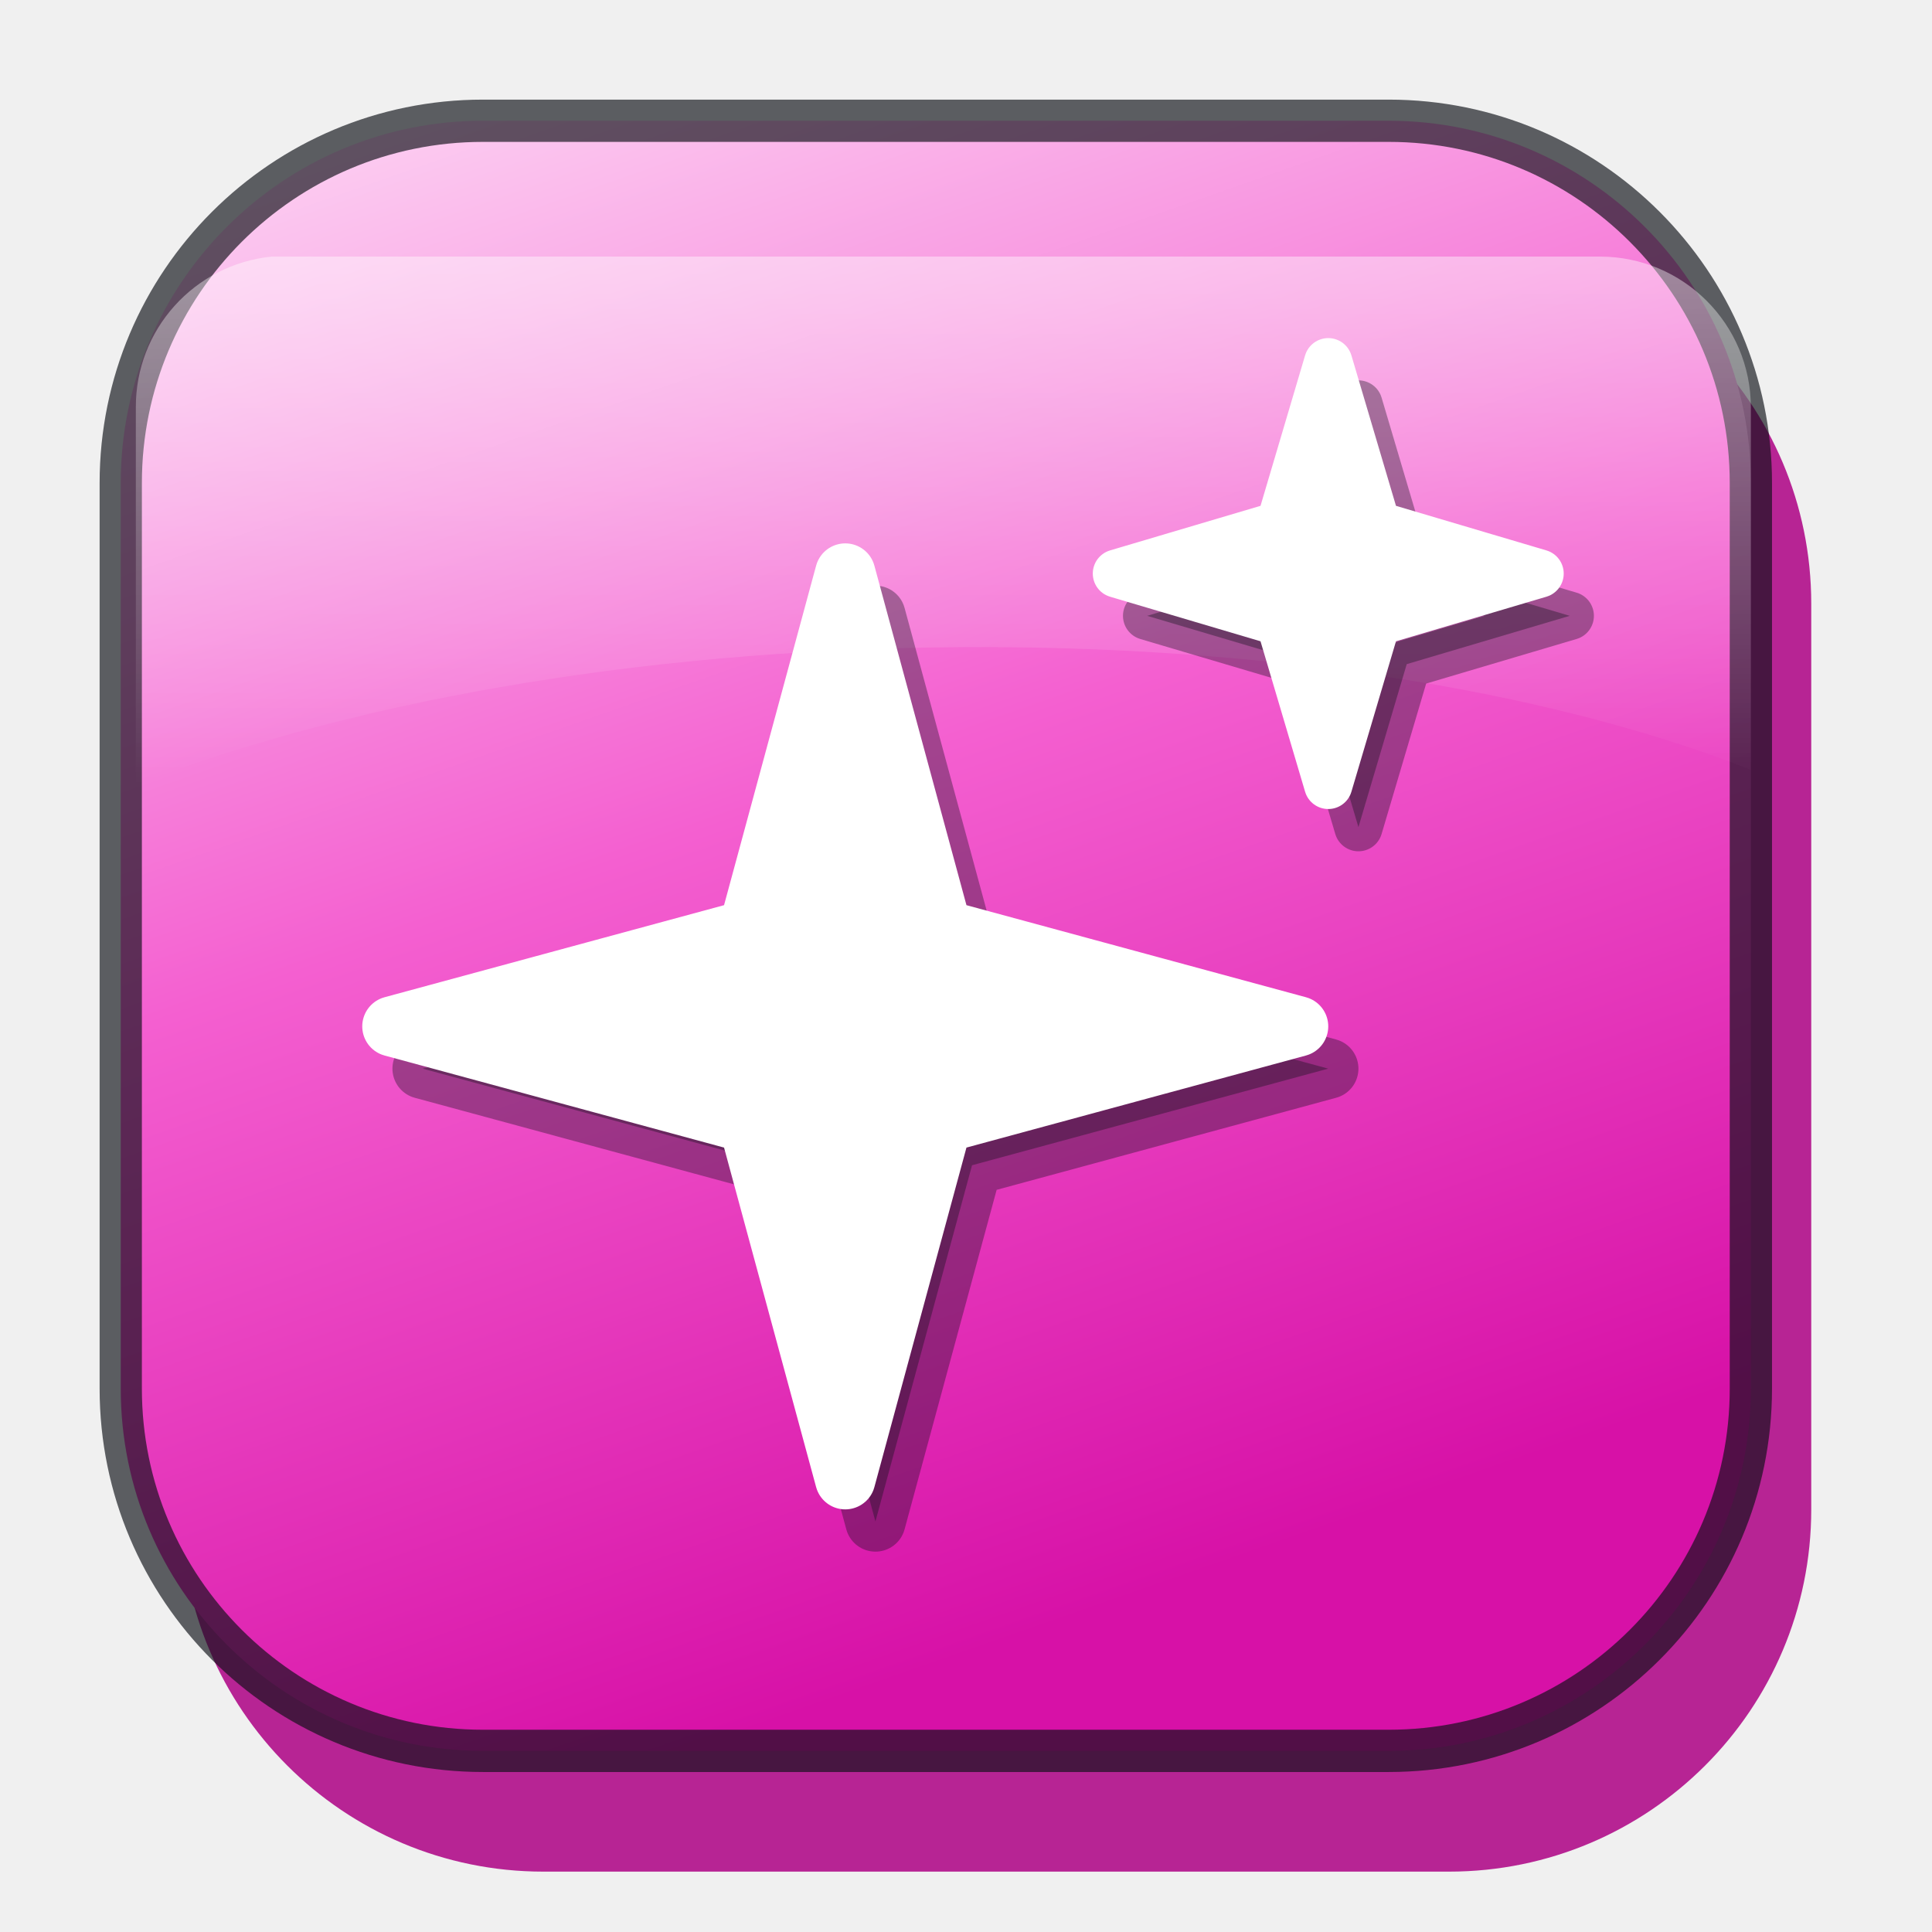
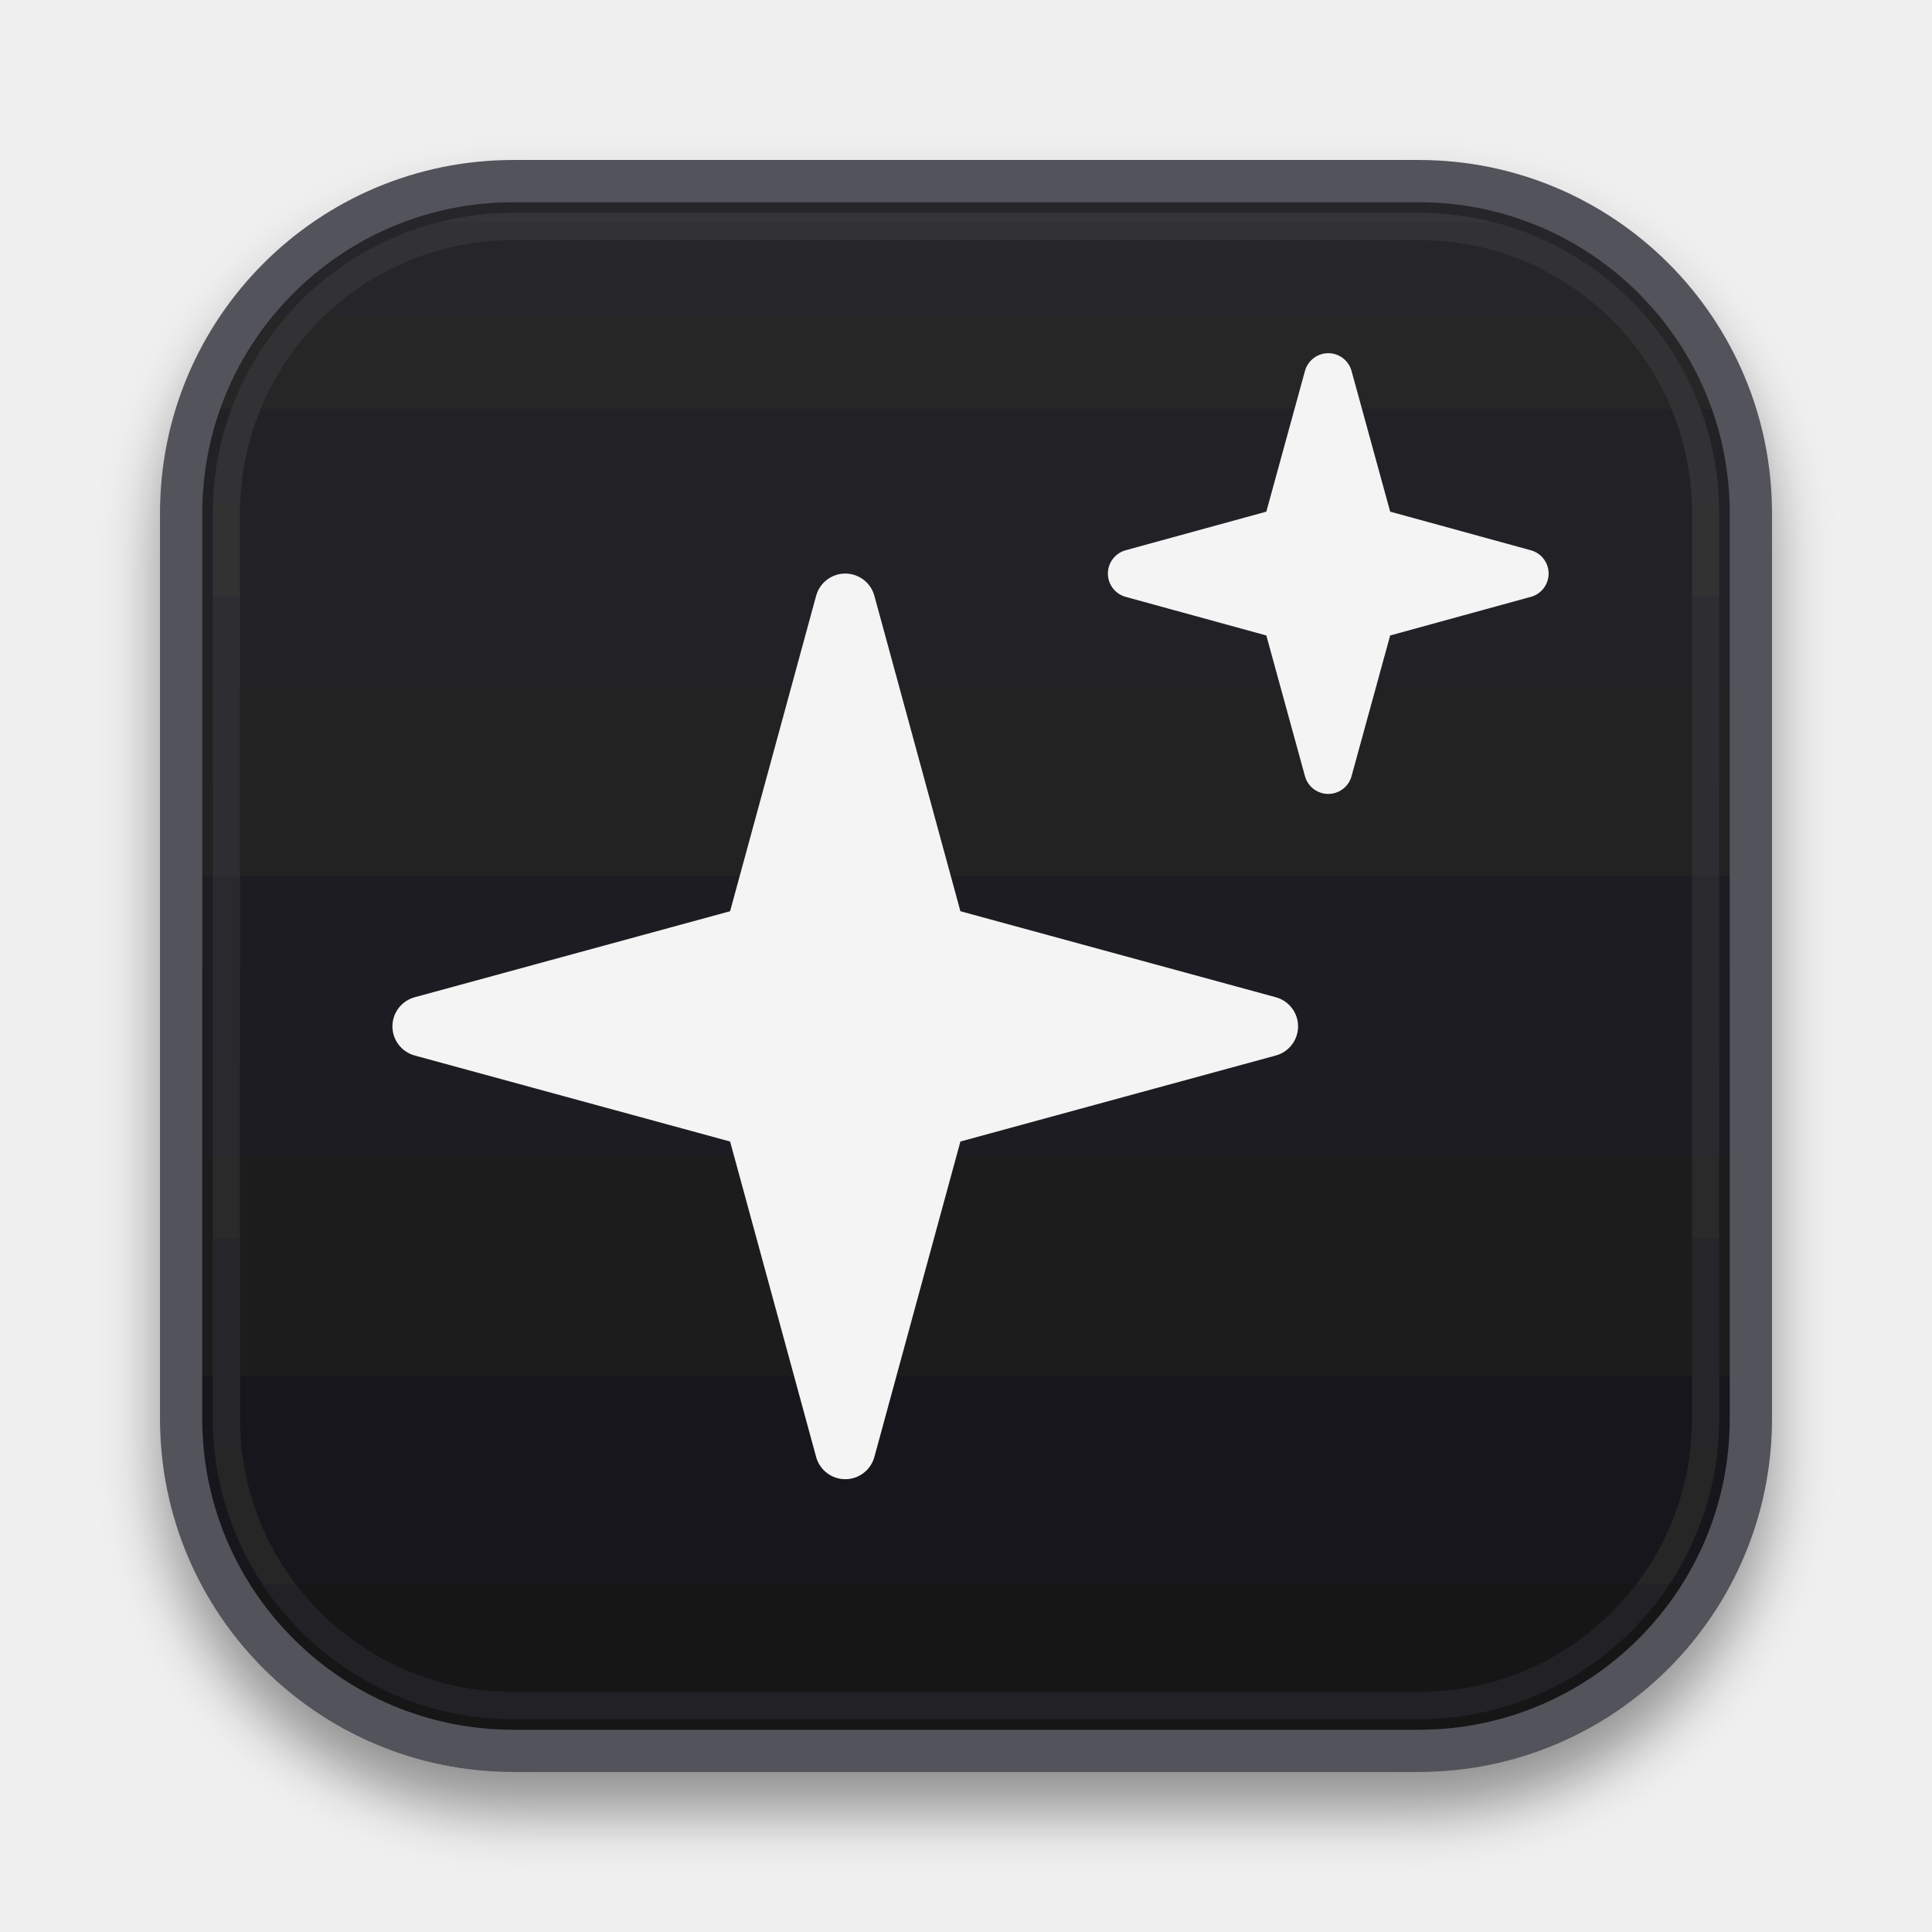
<svg xmlns="http://www.w3.org/2000/svg" viewBox="0 0 64 64" width="64" height="64">
  <defs>
-     <linearGradient id="l1" x1="0" y1="0" x2="0.35" y2="1" gradientUnits="objectBoundingBox">
-       <stop offset="0" stop-color="#fddaf5" />
-       <stop offset="0.5" stop-color="#f45fd0" />
-       <stop offset="1" stop-color="#d711a7" />
+     <linearGradient id="uv_bright" x1="0.15" y1="0" x2="0.85" y2="1">
+       <stop offset="0%" stop-color="#FFFFFF" />
+       <stop offset="55%" stop-color="#E4E4E7" />
+       <stop offset="100%" stop-color="#D4D4D8" />
    </linearGradient>
-     <linearGradient id="l2" x1="0" y1="0" x2="0" y2="1" gradientUnits="objectBoundingBox">
-       <stop offset="0" stop-color="#fff" stop-opacity="0.42" />
-       <stop offset="1" stop-color="#fff" stop-opacity="0" />
+     <linearGradient id="uv_mid" x1="0" y1="0" x2="0" y2="1">
+       <stop offset="0%" stop-color="#E4E4E7" />
+       <stop offset="50%" stop-color="#D4D4D8" />
+       <stop offset="100%" stop-color="#A1A1AA" />
    </linearGradient>
+     <linearGradient id="uv_slate" x1="0" y1="0" x2="0" y2="1">
+       <stop offset="0%" stop-color="#D4D4D8" />
+       <stop offset="100%" stop-color="#71717A" />
+     </linearGradient>
+     <linearGradient id="uv_dark" x1="0" y1="0" x2="0" y2="1">
+       <stop offset="0%" stop-color="#71717A" />
+       <stop offset="100%" stop-color="#3F3F46" />
+     </linearGradient>
+     <radialGradient id="uv_head_lit" cx="35%" cy="25%" r="72%">
+       <stop offset="0%" stop-color="#FFFFFF" />
+       <stop offset="55%" stop-color="#E4E4E7" />
+       <stop offset="100%" stop-color="#A1A1AA" />
+     </radialGradient>
+     <radialGradient id="uv_sphere" cx="35%" cy="30%" r="68%">
+       <stop offset="0%" stop-color="#FFFFFF" />
+       <stop offset="48%" stop-color="#D4D4D8" />
+       <stop offset="100%" stop-color="#71717A" />
+     </radialGradient>
+     <linearGradient id="card_bg" x1="0" y1="0" x2="0" y2="1">
+       <stop offset="0%" stop-color="#27272A" />
+       <stop offset="65%" stop-color="#1C1C1F" />
+       <stop offset="100%" stop-color="#141417" />
+     </linearGradient>
+     <radialGradient id="card_floor" cx="50%" cy="78%" r="42%">
+       <stop offset="0%" stop-color="#000000" stop-opacity="0.55" />
+       <stop offset="100%" stop-color="#000000" stop-opacity="0" />
+     </radialGradient>
+     <filter id="soft_drop" x="-12%" y="-12%" width="124%" height="124%">
+       <feDropShadow dx="0" dy="1.3" stdDeviation="1.0" flood-color="#000000" flood-opacity="0.40" />
+     </filter>
  </defs>
-   <rect x="6" y="8" width="54" height="54" rx="12" fill="#b10e8a" fill-opacity="0.9" />
-   <rect x="4" y="4" width="54" height="54" rx="12" fill="url(#l1)" stroke="#0b0f15" stroke-opacity="0.65" stroke-width="1.4" />
-   <path d="M 9 8.5 h 44 a 5 5 0 0 1 5 5 v 12 C 44 20 20 20 4.5 26 v -12.5 a 5 5 0 0 1 4.5 -5 Z" fill="url(#l2)" />
-   <path d="M 28.0 19.0 L 31.2 30.8 L 43.0 34.0 L 31.2 37.2 L 28.0 49.0 L 24.8 37.2 L 13.0 34.0 L 24.8 30.8 Z" transform="translate(1 1.4)" fill="#0b0f15" fill-opacity="0.35" stroke="#0b0f15" stroke-opacity="0.35" stroke-width="2" stroke-linecap="round" stroke-linejoin="round" />
-   <path d="M 28.0 19.0 L 31.2 30.8 L 43.0 34.0 L 31.2 37.2 L 28.0 49.0 L 24.8 37.2 L 13.0 34.0 L 24.8 30.8 Z" fill="#ffffff" stroke="#ffffff" stroke-width="2" stroke-linecap="round" stroke-linejoin="round" />
-   <path d="M 44.0 12.0 L 45.6 17.4 L 51.0 19.0 L 45.6 20.6 L 44.0 26.0 L 42.4 20.6 L 37.0 19.0 L 42.4 17.4 Z" transform="translate(1 1.4)" fill="#0b0f15" fill-opacity="0.35" stroke="#0b0f15" stroke-opacity="0.35" stroke-width="1.6" stroke-linecap="round" stroke-linejoin="round" />
-   <path d="M 44.0 12.0 L 45.6 17.4 L 51.0 19.0 L 45.6 20.6 L 44.0 26.0 L 42.4 20.6 L 37.0 19.0 L 42.4 17.4 Z" fill="#ffffff" stroke="#ffffff" stroke-width="1.6" stroke-linecap="round" stroke-linejoin="round" />
+   <g filter="url(#soft_drop)">
+     <rect x="6" y="6" width="52" height="52" rx="11" fill="url(#card_bg)" stroke="#52525B" stroke-width="1.4" />
+     <rect x="7.5" y="7.5" width="49" height="49" rx="9.5" fill="none" stroke="#FFFFFF" stroke-opacity="0.06" stroke-width="0.9" />
+     <path d="M 28.0 20.0 L 31.0 31.0 L 42.0 34.0 L 31.0 37.0 L 28.0 48.0 L 25.0 37.0 L 14.0 34.0 L 25.0 31.0 Z" fill="#f4f4f5" stroke="#f4f4f5" stroke-width="2.0" stroke-linecap="round" stroke-linejoin="round" />
+     <path d="M 44.0 12.5 L 45.4 17.6 L 50.5 19.0 L 45.4 20.4 L 44.0 25.5 L 42.6 20.4 L 37.5 19.0 L 42.6 17.6 Z" fill="#f4f4f5" stroke="#f4f4f5" stroke-width="1.6" stroke-linecap="round" stroke-linejoin="round" />
+   </g>
</svg>
